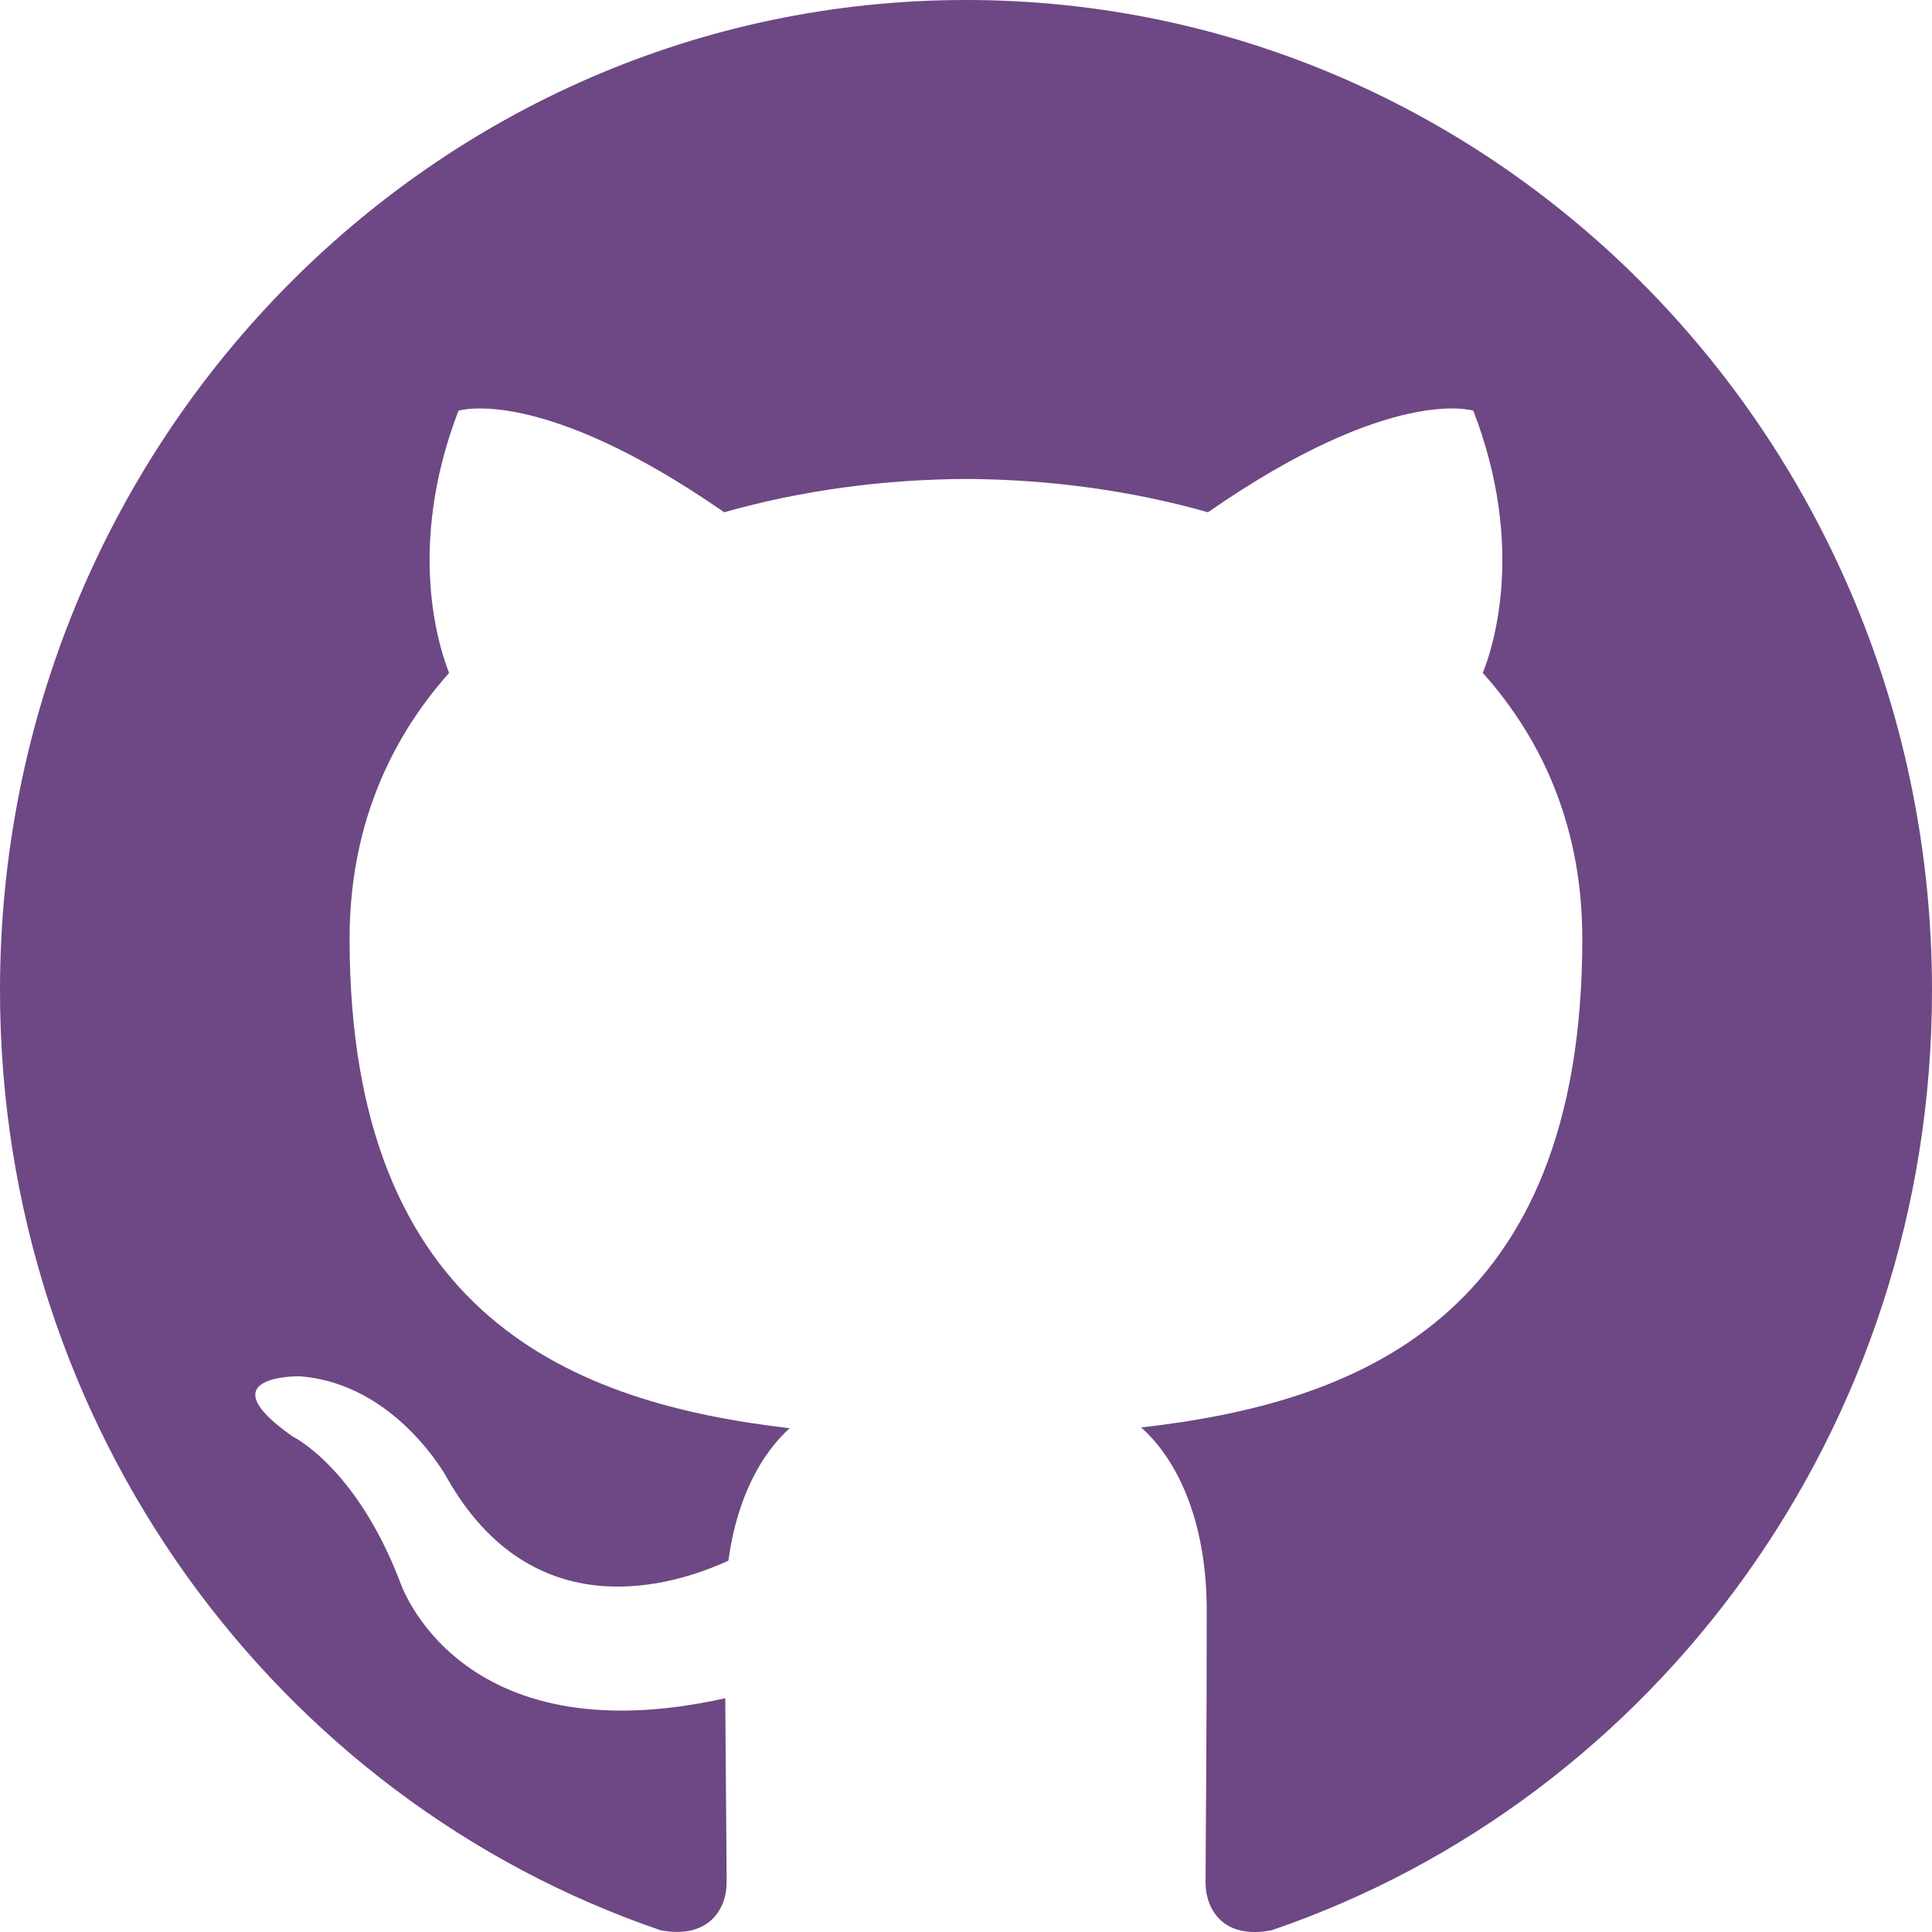
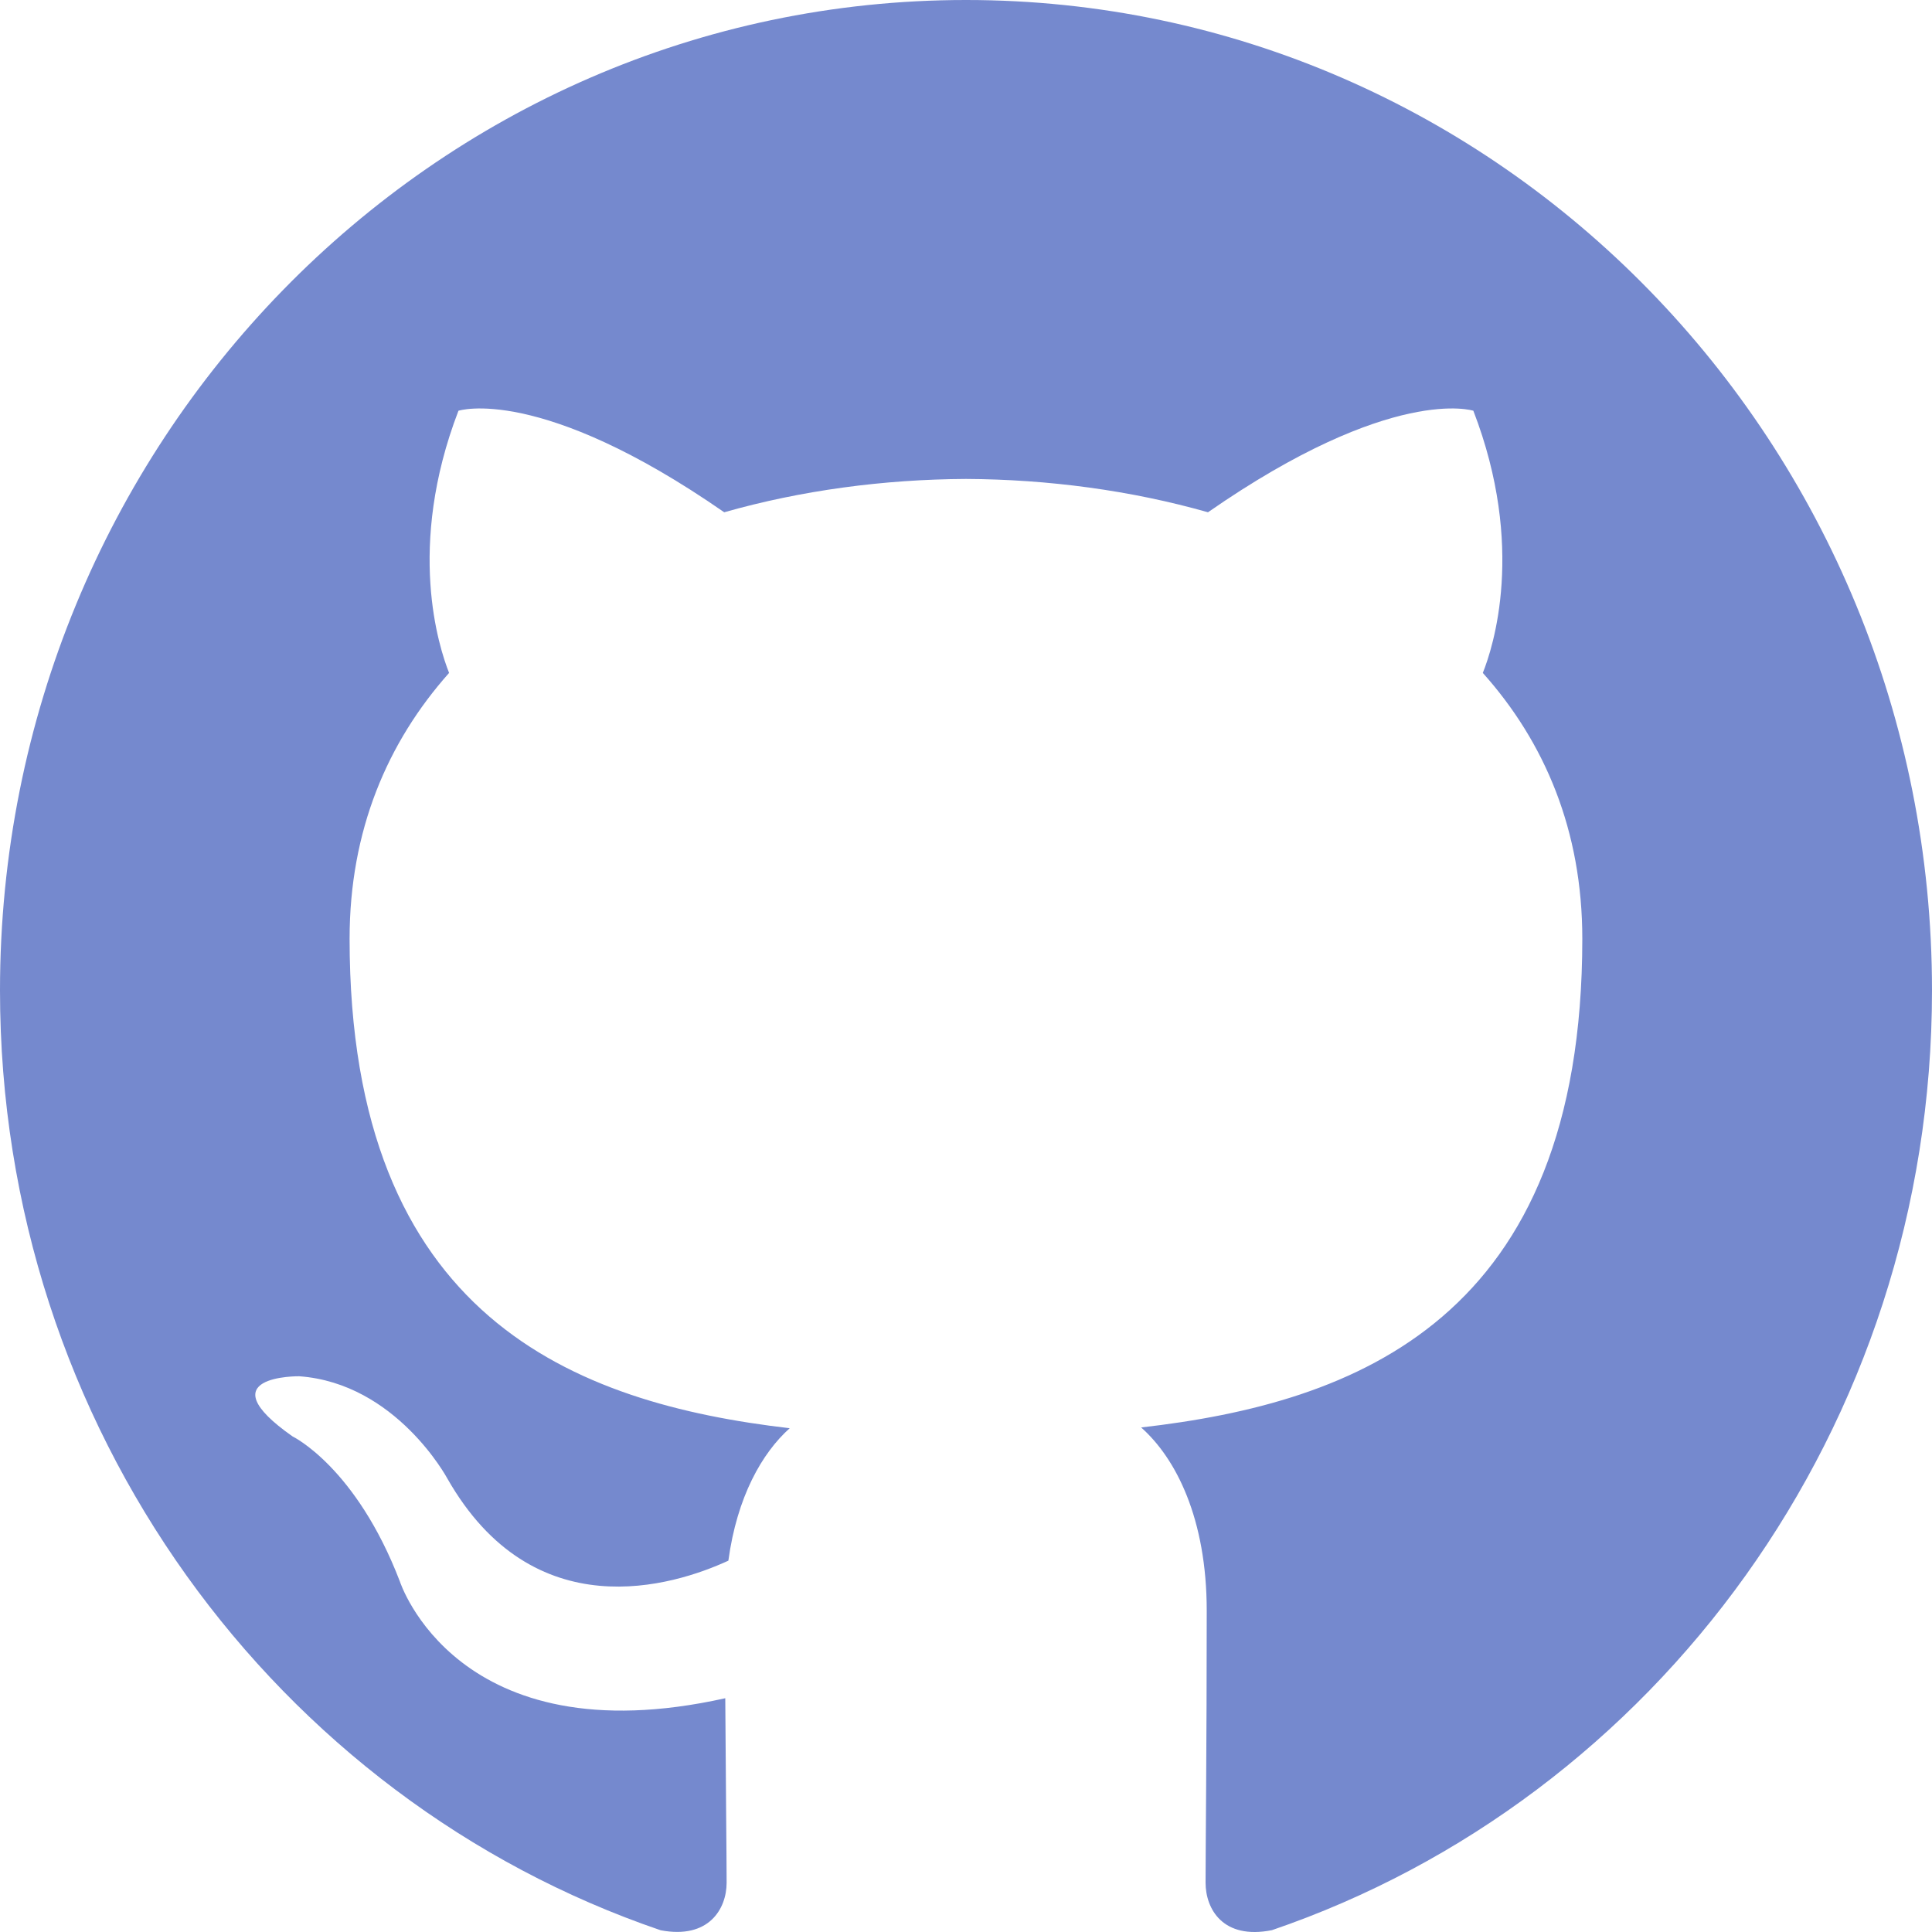
<svg xmlns="http://www.w3.org/2000/svg" width="800px" height="800px" viewBox="0 0 20 20" version="1.1">
  <defs>

</defs>
  <g id="Page-1" stroke="none" stroke-width="1" fill="none" fill-rule="evenodd">
-     <g id="Dribbble-Light-Preview" transform="translate(-140, -7559)" fill="#6d4884">
+     <g id="Dribbble-Light-Preview" transform="translate(-140, -7559)" fill="#7589ce">
      <g id="icons" transform="translate(56, 160)">
        <path d="M94,7399 C99.523,7399 104,7403.59 104,7409.253 C104,7413.782 101.138,7417.624 97.167,7418.981 C96.66,7419.082 96.48,7418.762 96.48,7418.489 C96.48,7418.151 96.492,7417.047 96.492,7415.675 C96.492,7414.719 96.172,7414.095 95.813,7413.777 C98.04,7413.523 100.38,7412.656 100.38,7408.718 C100.38,7407.598 99.992,7406.684 99.35,7405.966 C99.454,7405.707 99.797,7404.664 99.252,7403.252 C99.252,7403.252 98.414,7402.977 96.505,7404.303 C95.706,7404.076 94.85,7403.962 94,7403.958 C93.15,7403.962 92.295,7404.076 91.497,7404.303 C89.586,7402.977 88.746,7403.252 88.746,7403.252 C88.203,7404.664 88.546,7405.707 88.649,7405.966 C88.01,7406.684 87.619,7407.598 87.619,7408.718 C87.619,7412.646 89.954,7413.526 92.175,7413.785 C91.889,7414.041 91.63,7414.493 91.54,7415.156 C90.97,7415.418 89.522,7415.871 88.63,7414.304 C88.63,7414.304 88.101,7413.319 87.097,7413.247 C87.097,7413.247 86.122,7413.234 87.029,7413.87 C87.029,7413.87 87.684,7414.185 88.139,7415.37 C88.139,7415.37 88.726,7417.2 91.508,7416.58 C91.513,7417.437 91.522,7418.245 91.522,7418.489 C91.522,7418.76 91.338,7419.077 90.839,7418.982 C86.865,7417.627 84,7413.783 84,7409.253 C84,7403.59 88.478,7399 94,7399" id="github-[#142]">

</path>
      </g>
    </g>
  </g>
</svg>
